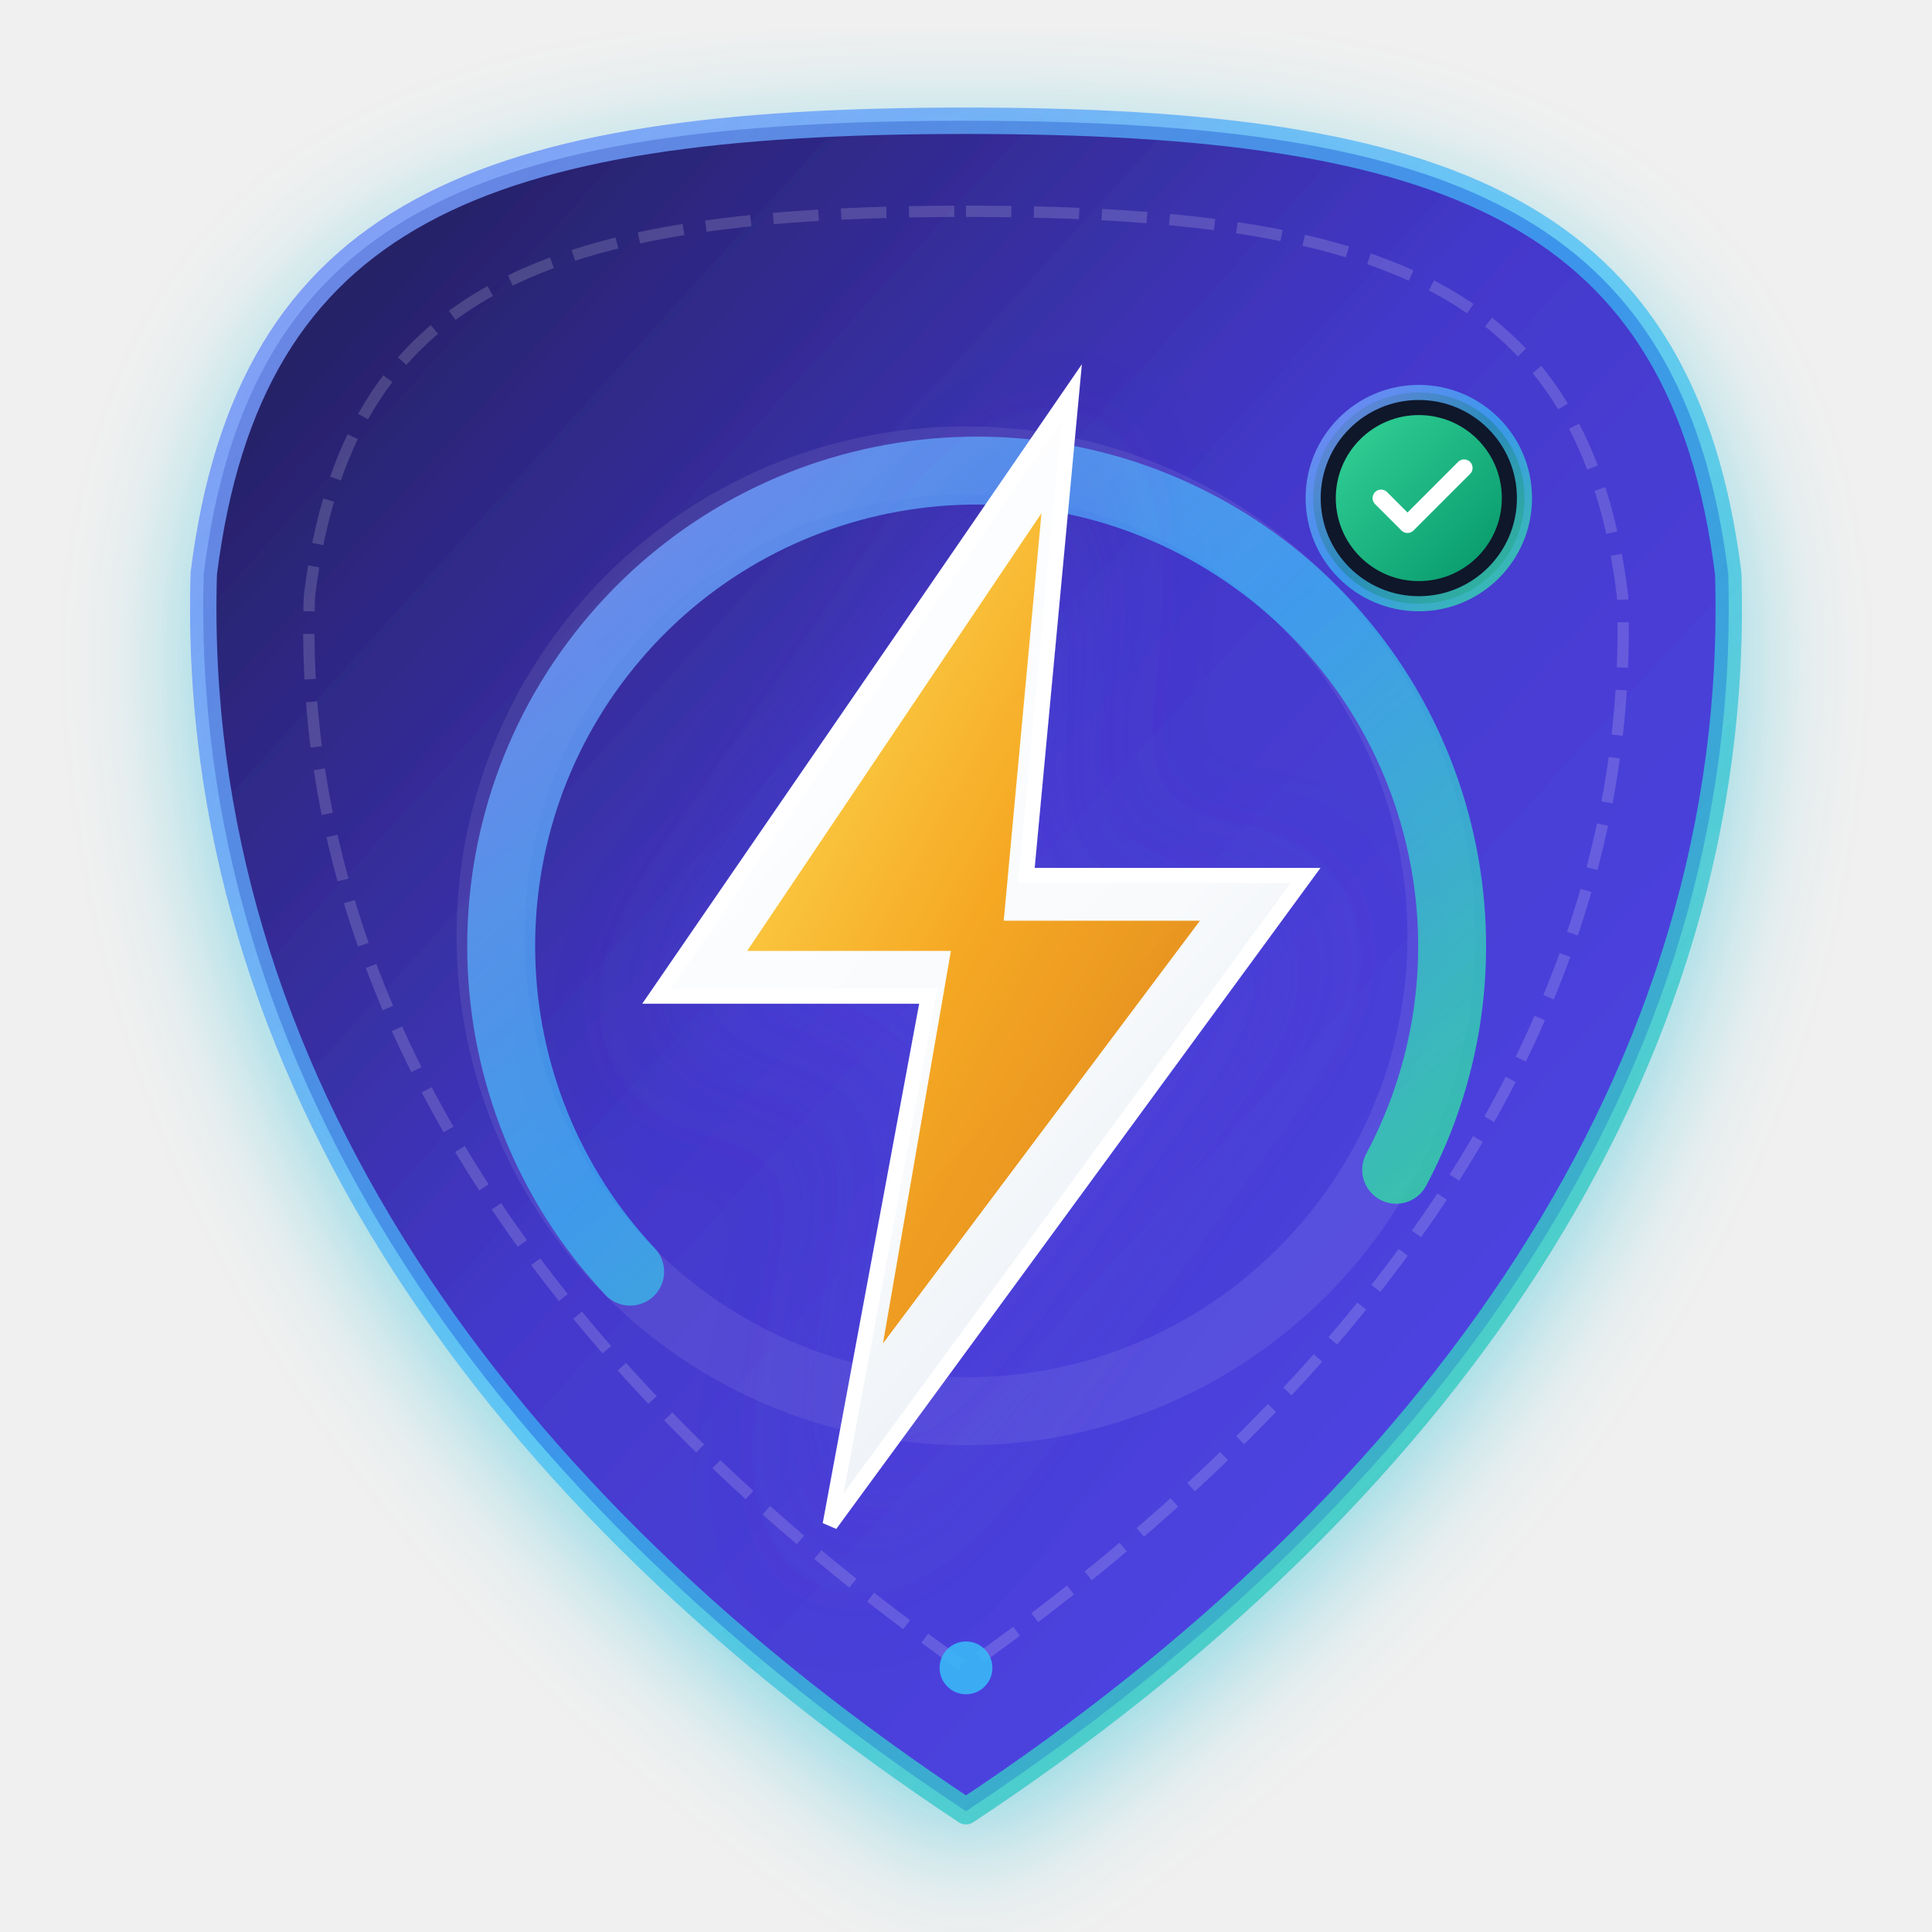
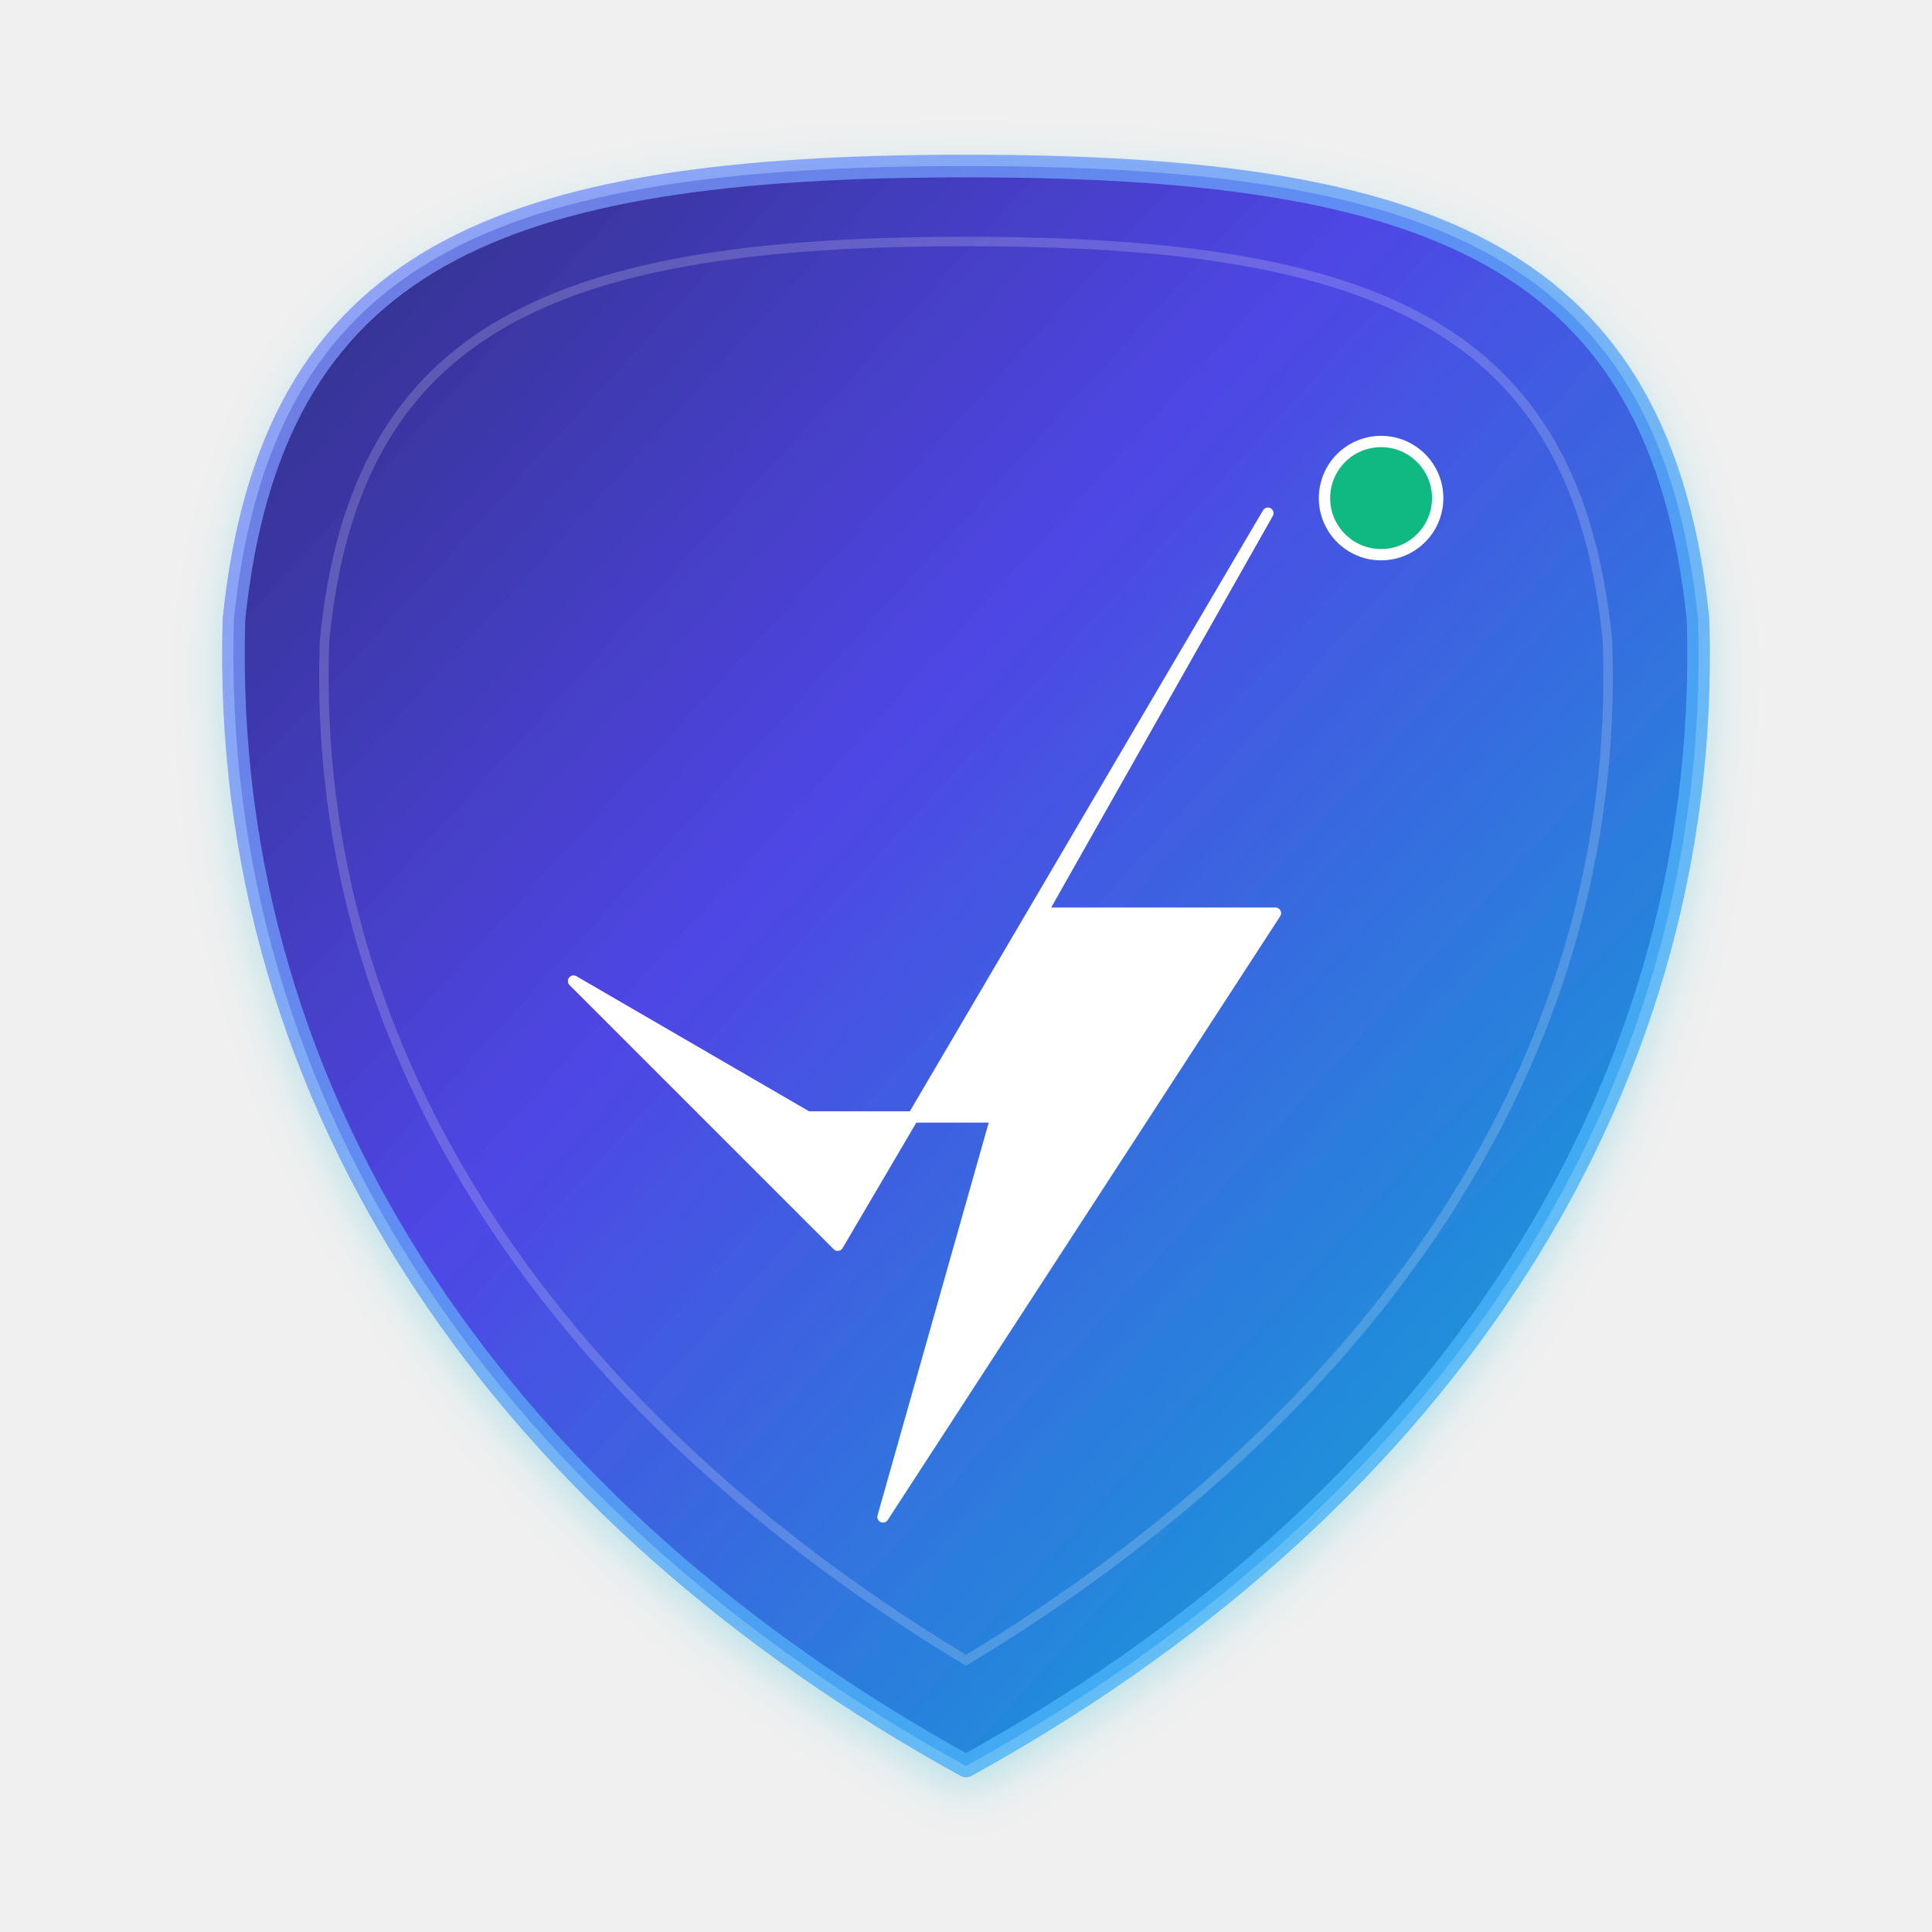
<svg xmlns="http://www.w3.org/2000/svg" viewBox="0 0 512 512" width="100%" height="100%">
  <defs>
-     <linearGradient id="shieldGrad" x1="0%" y1="0%" x2="100%" y2="100%">
-       <stop offset="0%" stop-color="#1E1B4B" />
-       <stop offset="45%" stop-color="#4338CA" />
-       <stop offset="85%" stop-color="#4F46E5" />
+     <linearGradient id="omniShield" x1="0%" y1="0%" x2="100%" y2="100%">
+       <stop offset="0%" stop-color="#312E81" />
+       <stop offset="40%" stop-color="#4F46E5" />
      <stop offset="100%" stop-color="#06B6D4" />
    </linearGradient>
-     <linearGradient id="shieldBorderGrad" x1="0%" y1="0%" x2="100%" y2="100%">
-       <stop offset="0%" stop-color="#818CF8" stop-opacity="0.9" />
-       <stop offset="50%" stop-color="#38BDF8" stop-opacity="0.7" />
-       <stop offset="100%" stop-color="#34D399" stop-opacity="0.9" />
+     <linearGradient id="omniBorder" x1="0%" y1="0%" x2="100%" y2="100%">
+       <stop offset="0%" stop-color="#818CF8" stop-opacity="0.8" />
+       <stop offset="100%" stop-color="#38BDF8" stop-opacity="0.8" />
    </linearGradient>
-     <linearGradient id="lightningGrad" x1="20%" y1="0%" x2="80%" y2="100%">
-       <stop offset="0%" stop-color="#FFFFFF" />
-       <stop offset="60%" stop-color="#F8FAFC" />
-       <stop offset="100%" stop-color="#E2E8F0" />
-     </linearGradient>
-     <linearGradient id="amberGrad" x1="0%" y1="0%" x2="100%" y2="100%">
-       <stop offset="0%" stop-color="#FDE047" />
-       <stop offset="50%" stop-color="#F59E0B" />
-       <stop offset="100%" stop-color="#D97706" />
-     </linearGradient>
-     <linearGradient id="emeraldGrad" x1="0%" y1="0%" x2="100%" y2="100%">
-       <stop offset="0%" stop-color="#34D399" />
-       <stop offset="100%" stop-color="#059669" />
-     </linearGradient>
-     <filter id="coreGlow" x="-20%" y="-20%" width="140%" height="140%">
-       <feDropShadow dx="0" dy="8" stdDeviation="16" flood-color="#06B6D4" flood-opacity="0.45" />
-     </filter>
-     <filter id="boltGlow" x="-30%" y="-30%" width="160%" height="160%">
-       <feDropShadow dx="0" dy="4" stdDeviation="8" flood-color="#F59E0B" flood-opacity="0.35" />
-       <feDropShadow dx="0" dy="12" stdDeviation="20" flood-color="#4F46E5" flood-opacity="0.4" />
+     <filter id="softGlow" x="-20%" y="-20%" width="140%" height="140%">
+       <feDropShadow dx="0" dy="10" stdDeviation="16" flood-color="#4F46E5" flood-opacity="0.35" />
+       <feDropShadow dx="0" dy="4" stdDeviation="6" flood-color="#06B6D4" flood-opacity="0.25" />
    </filter>
  </defs>
-   <path d="M256 32            C384 32 446 56 458 152            C462 284 380 398 256 480            C132 398 50 284 54 152            C66 56 128 32 256 32 Z" fill="url(#shieldGrad)" stroke="url(#shieldBorderGrad)" stroke-width="7" stroke-linejoin="round" filter="url(#coreGlow)" />
-   <path d="M256 56            C366 56 420 76 430 158            C434 268 364 366 256 442            C148 366 78 268 82 158            C92 76 146 56 256 56 Z" fill="none" stroke="rgba(255, 255, 255, 0.16)" stroke-width="3" stroke-dasharray="12 6" />
-   <circle cx="256" cy="248" r="126" fill="none" stroke="rgba(255, 255, 255, 0.08)" stroke-width="18" />
-   <path d="M167 337            A126 126 0 1 1 370 310" fill="none" stroke="url(#shieldBorderGrad)" stroke-width="18" stroke-linecap="round" />
-   <path d="M284 104            L174 264            L246 264            L220 404            L346 232            L272 232            Z" fill="url(#lightningGrad)" stroke="#FFFFFF" stroke-width="4" stroke-linejoin="miter" filter="url(#boltGlow)" />
-   <path d="M276 136            L198 252            L252 252            L234 356            L318 244            L266 244            Z" fill="url(#amberGrad)" opacity="0.9" />
-   <circle cx="376" cy="132" r="28" fill="#0F172A" stroke="url(#shieldBorderGrad)" stroke-width="4" />
-   <circle cx="376" cy="132" r="22" fill="url(#emeraldGrad)" />
-   <path d="M366 132 L373 139 L388 124" fill="none" stroke="#FFFFFF" stroke-width="4.5" stroke-linecap="round" stroke-linejoin="round" />
-   <circle cx="256" cy="442" r="7" fill="#38BDF8" opacity="0.85" />
+   <path d="M256 44            C380 44 440 68 450 164            C454 294 376 402 256 468            C136 402 58 294 62 164            C72 68 132 44 256 44 Z" fill="url(#omniShield)" stroke="url(#omniBorder)" stroke-width="6" stroke-linejoin="round" filter="url(#softGlow)" />
+   <path d="M256 64            C364 64 418 86 426 170            C430 282 362 376 256 440            C150 376 82 282 86 170            C94 86 148 64 256 64 Z" fill="none" stroke="rgba(255, 255, 255, 0.18)" stroke-width="2.5" />
+   <path d="M152 260            L222 330            L336 136            L276 242            L338 242            L234 402            L264 296            L214 296            Z" fill="#FFFFFF" stroke="#FFFFFF" stroke-width="3" stroke-linejoin="round" />
+   <circle cx="366" cy="132" r="15" fill="#10B981" stroke="#FFFFFF" stroke-width="3" />
</svg>
